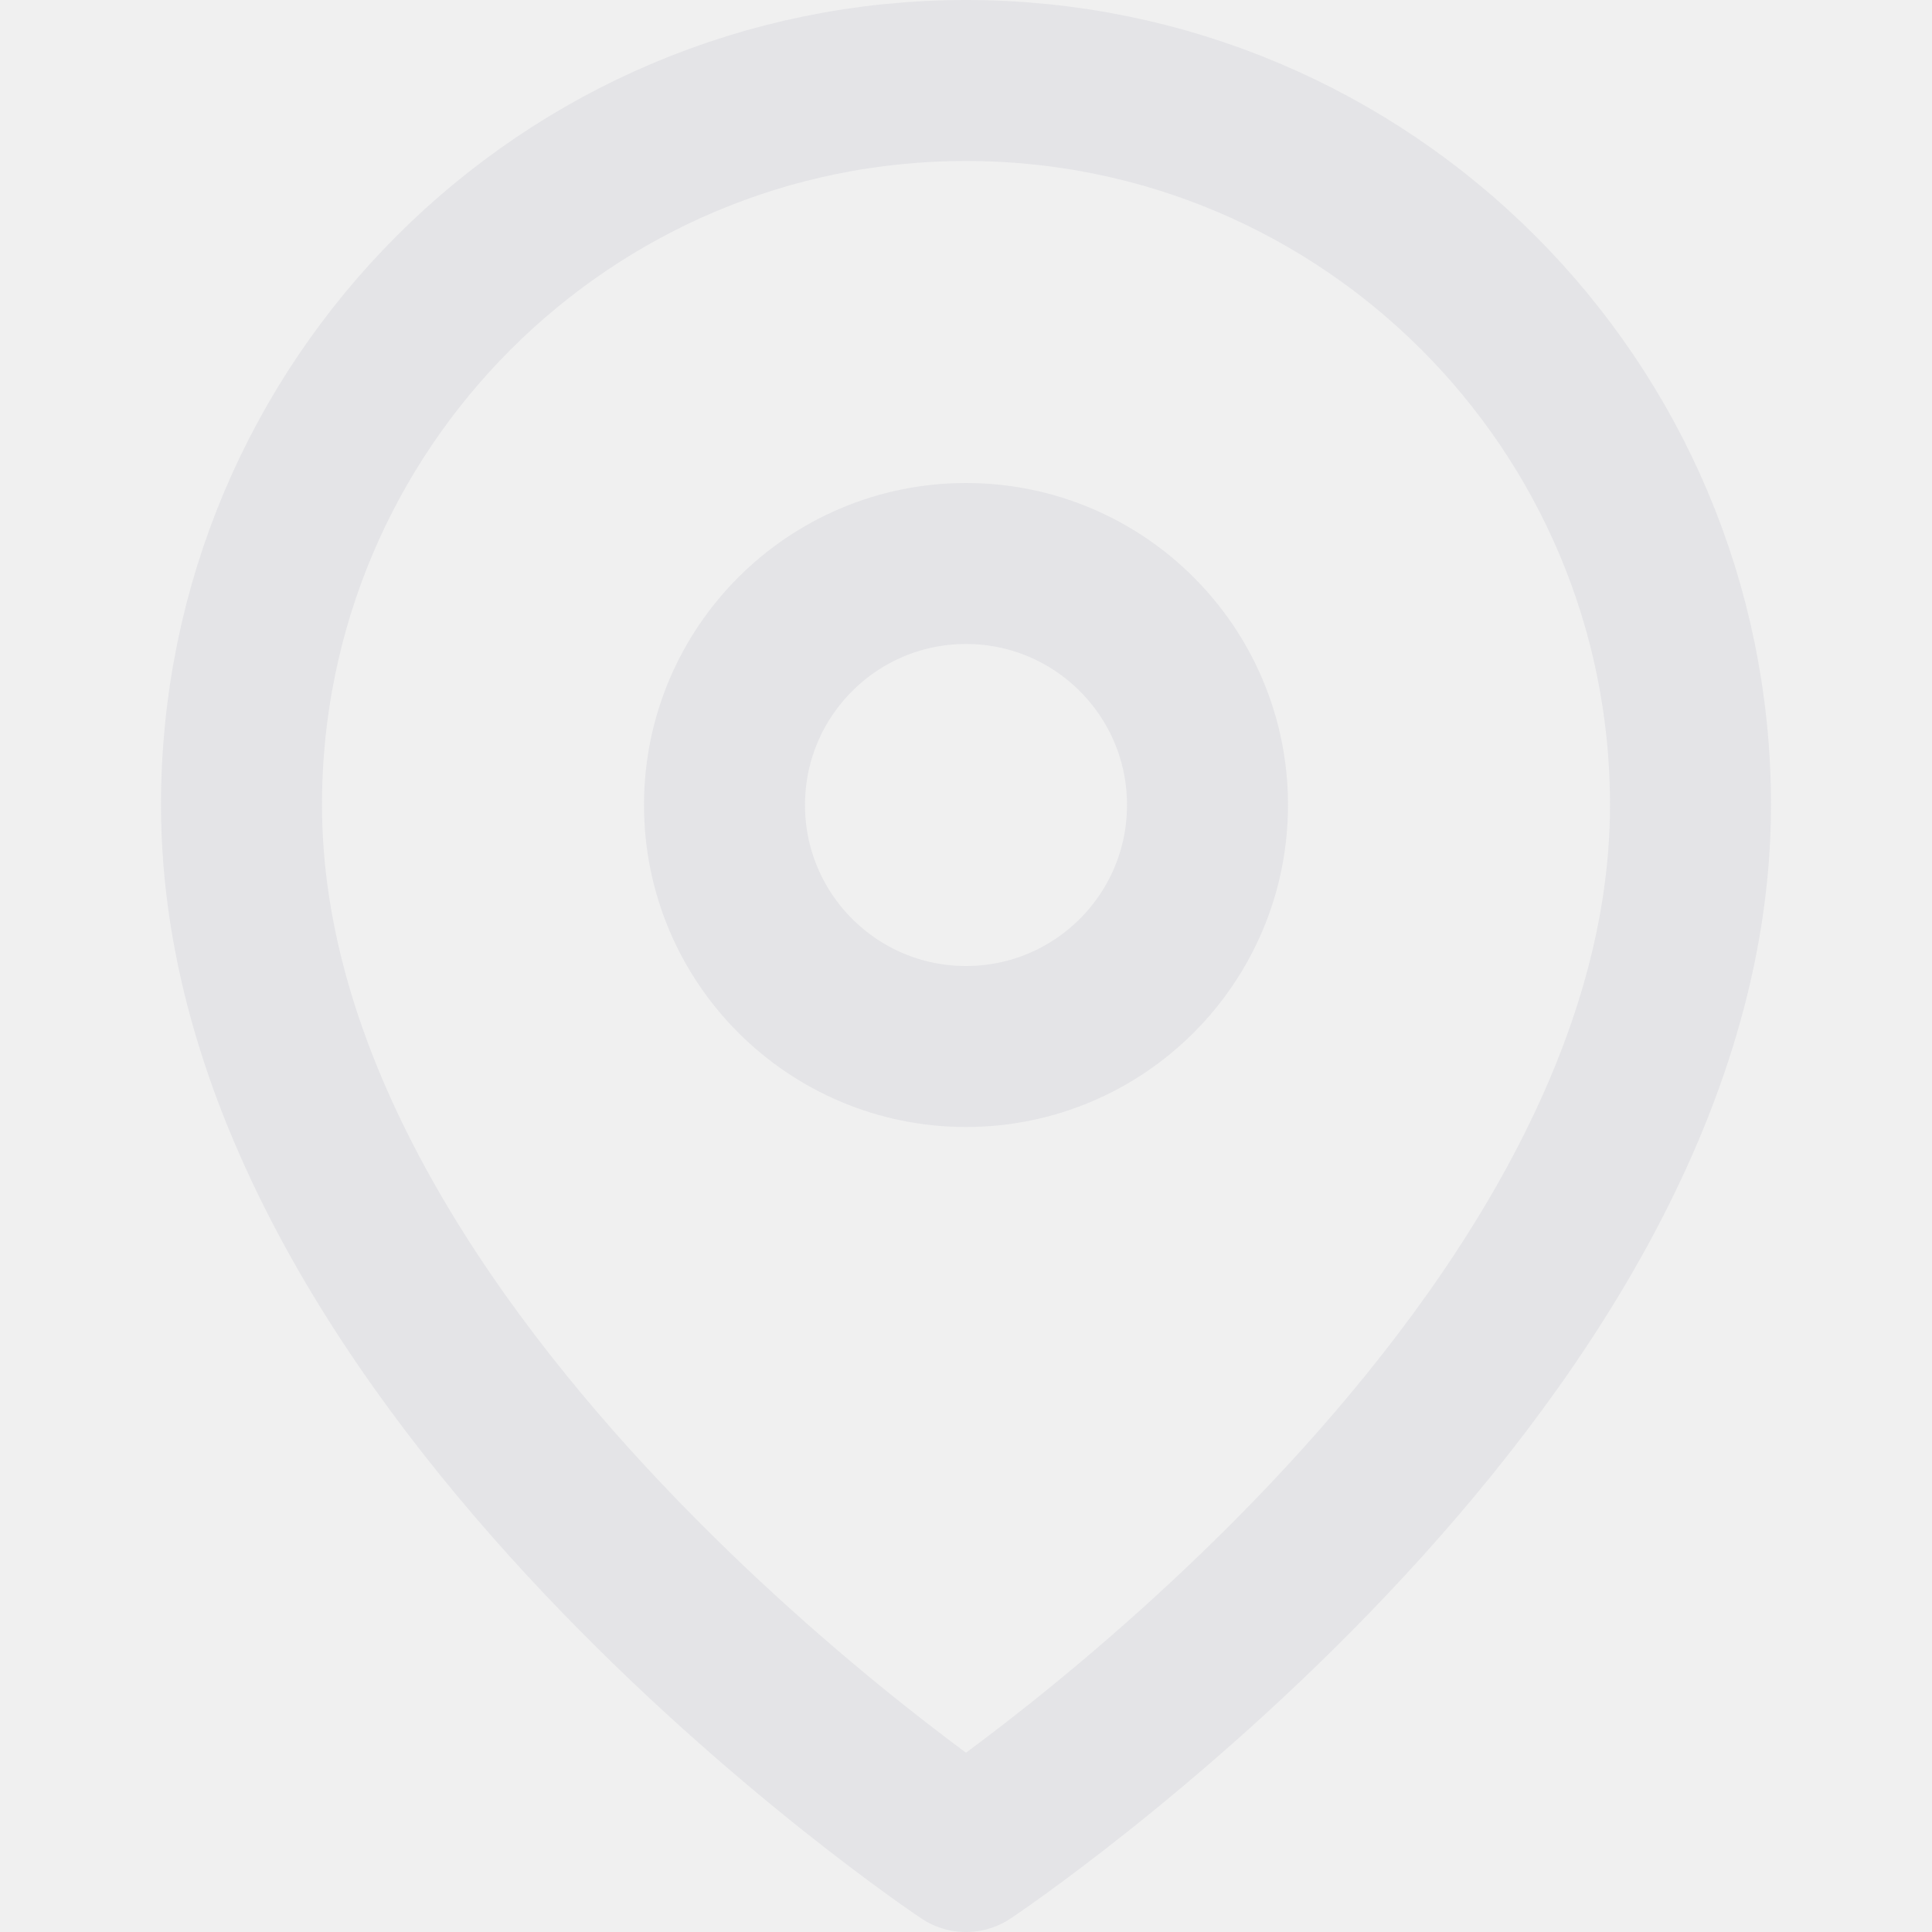
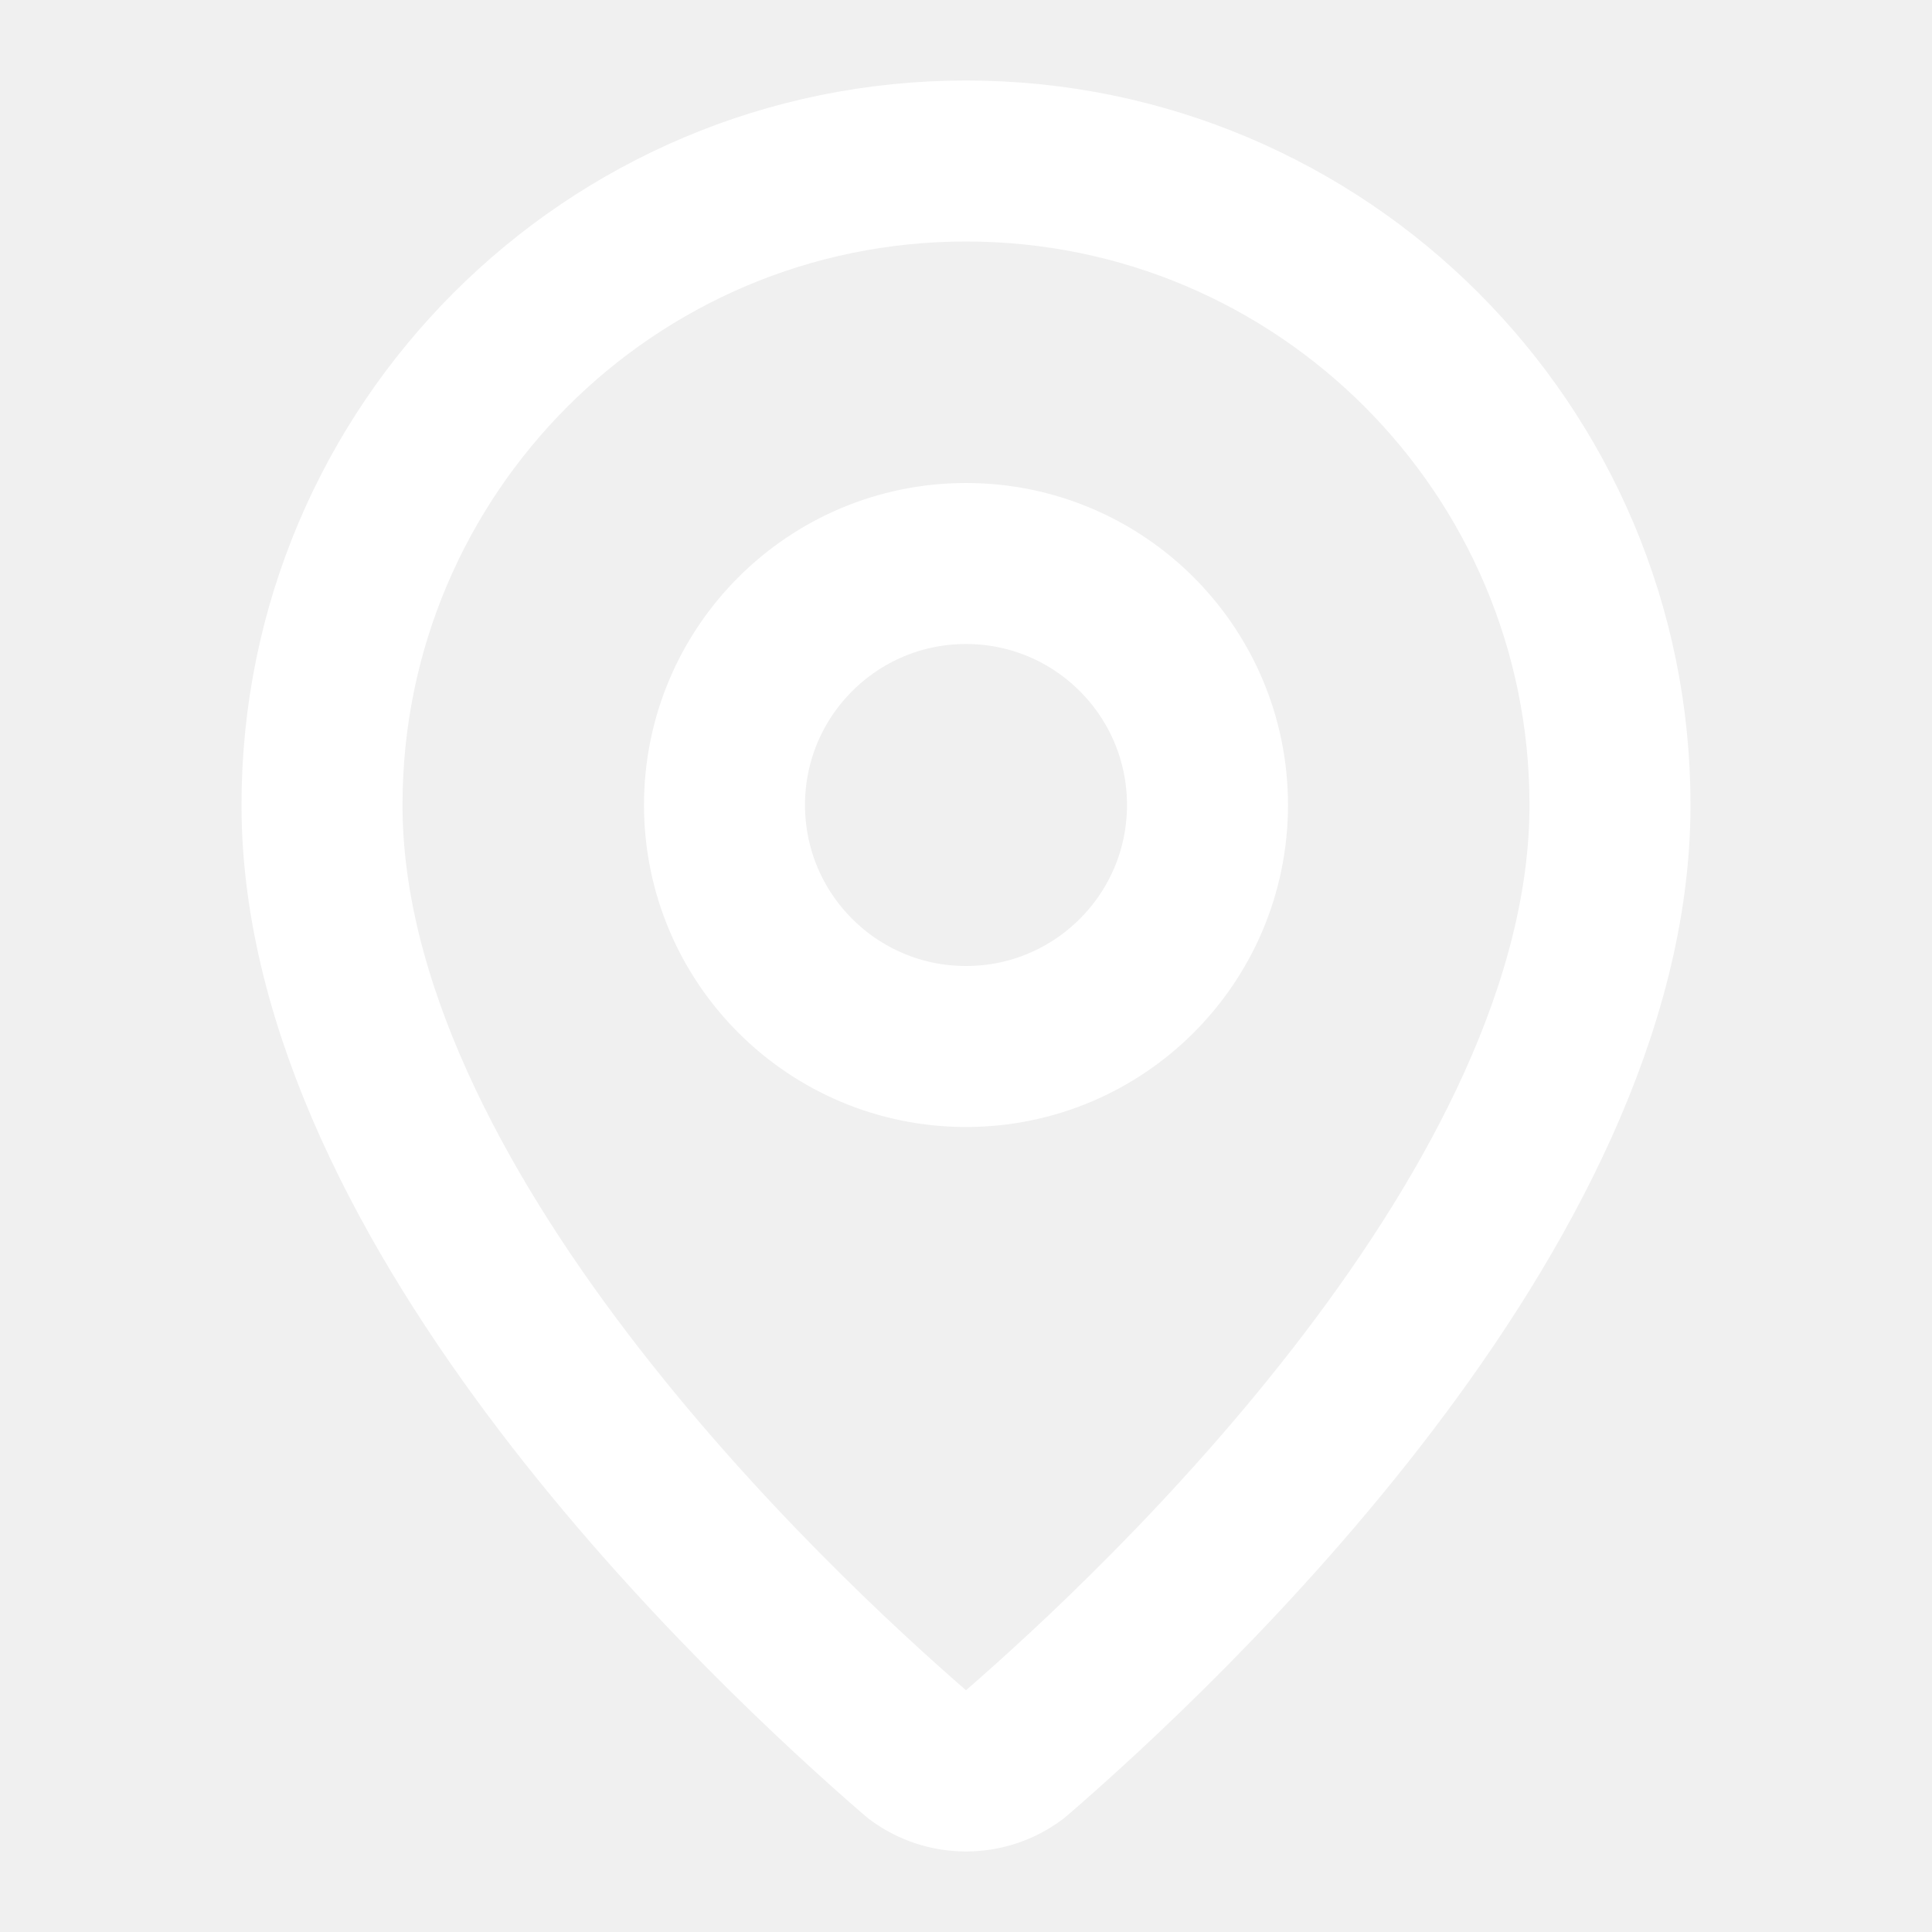
- <svg xmlns="http://www.w3.org/2000/svg" viewBox="0 0 24 24" fill="none" stroke="#e4e4e7" stroke-width="2" stroke-linecap="round" stroke-linejoin="round">
-   <path d="M21 10c0 7-9 13-9 13s-9-6-9-13a9 9 0 0 1 18 0z" />
+ <svg xmlns="http://www.w3.org/2000/svg" width="24" height="24" viewBox="0 0 24 24" fill="none" stroke="#fff" stroke-width="2" stroke-linecap="round" stroke-linejoin="round" class="lucide lucide-map-pin-icon lucide-map-pin">
+   <path d="M20 10c0 4.993-5.539 10.193-7.399 11.799a1 1 0 0 1-1.202 0C9.539 20.193 4 14.993 4 10a8 8 0 0 1 16 0" />
  <circle cx="12" cy="10" r="3" />
</svg>
